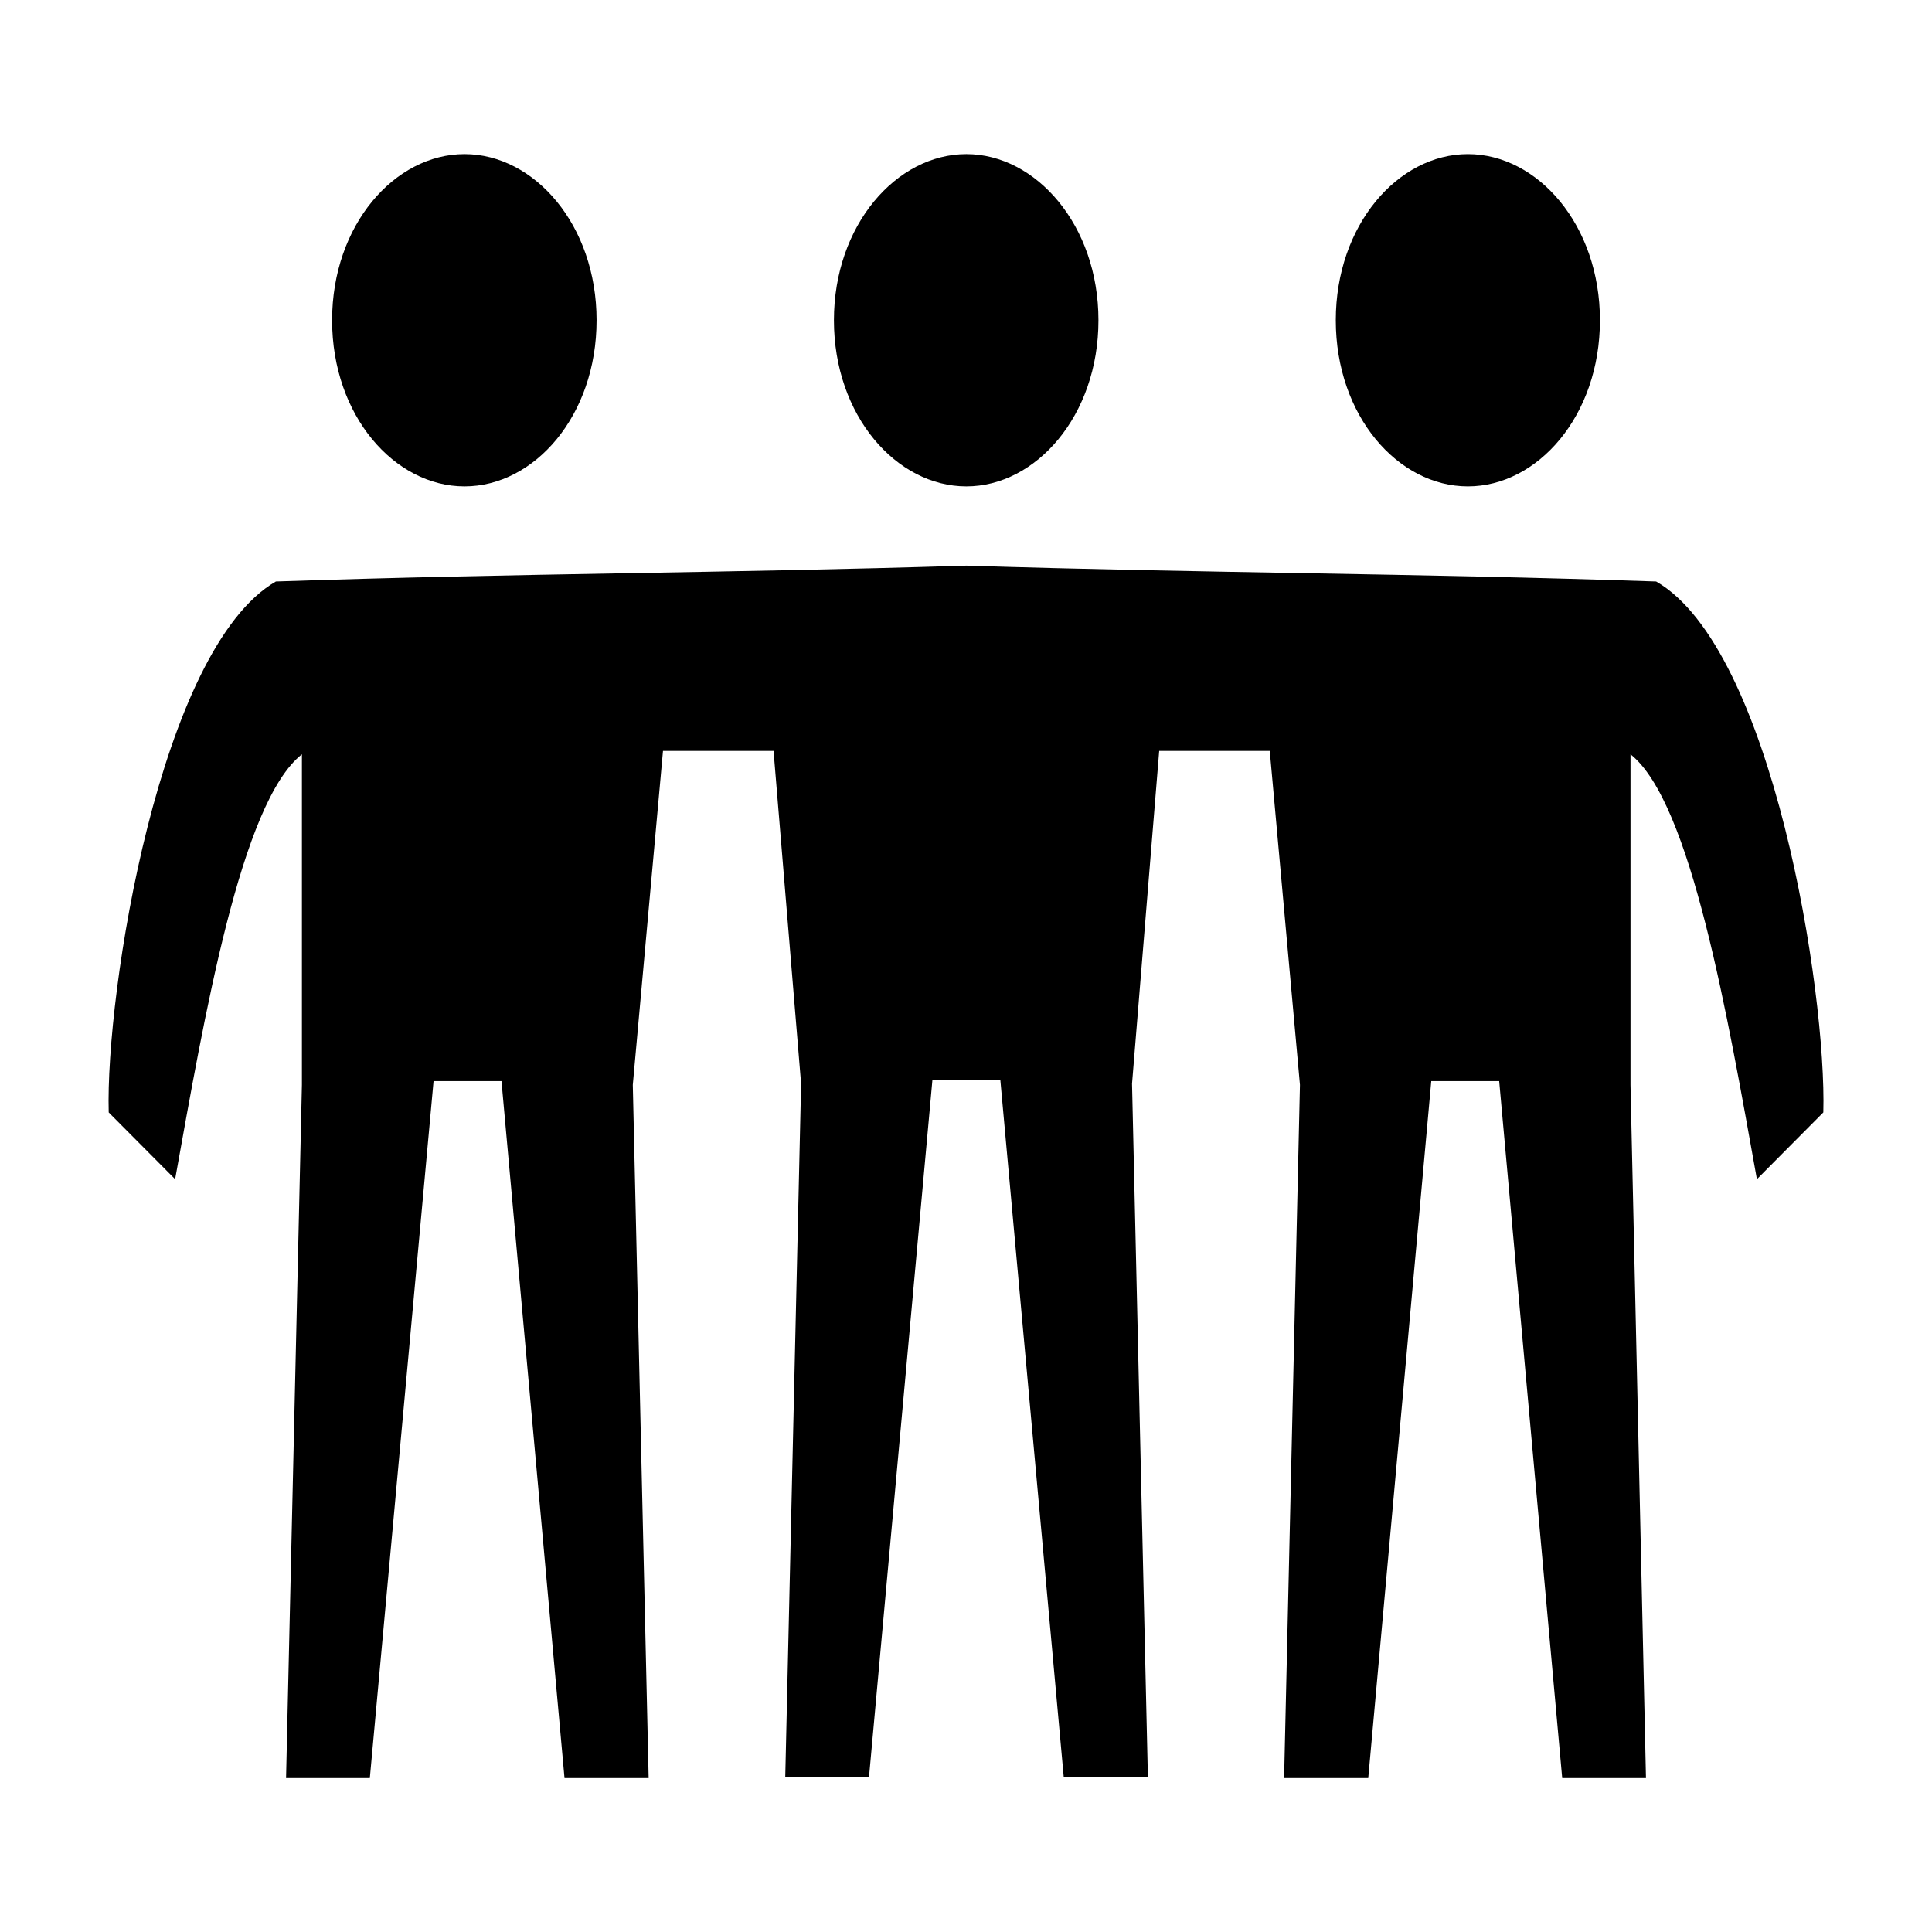
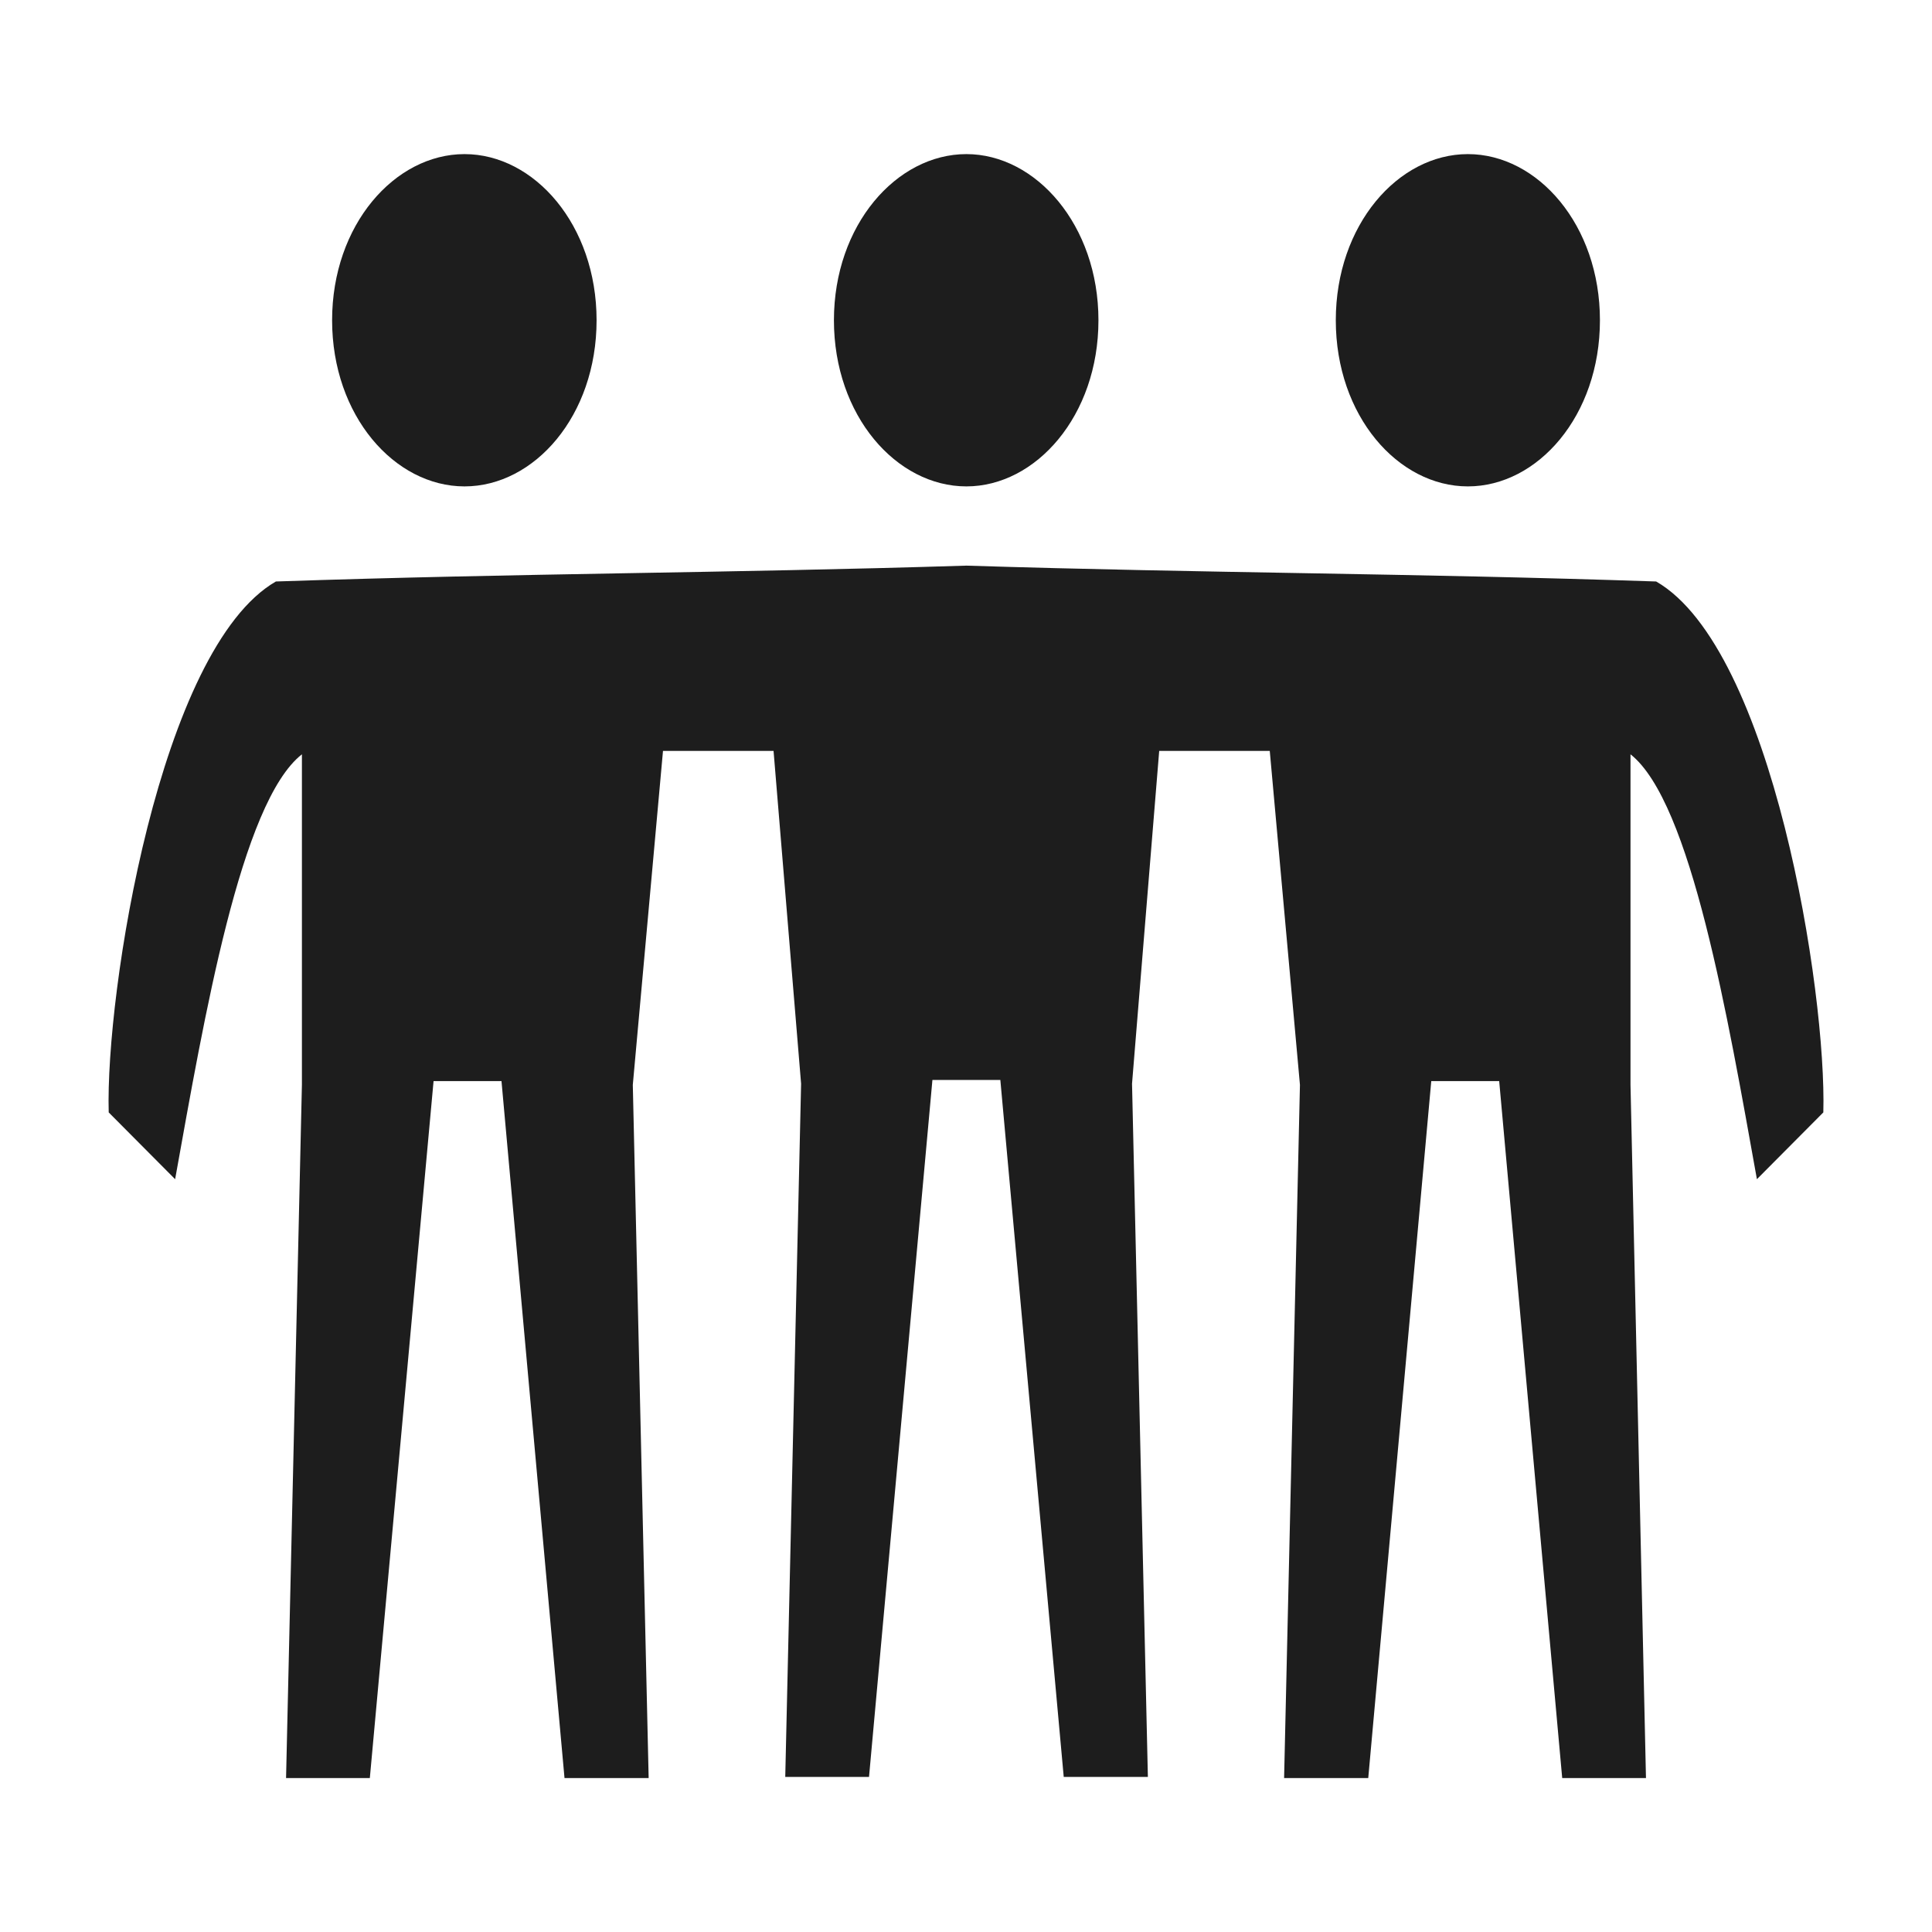
<svg xmlns="http://www.w3.org/2000/svg" width="800px" height="800px" viewBox="0 0 512 512">
-   <path fill="#000000" d="M389 40.84c18.5 0 35 18.79 35 44.03 0 25.33-16.5 44.03-35 44.03s-35-18.7-35-44.03c0-25.24 16.5-44.03 35-44.03zm-132.9 0c18.4 0 35 18.79 35 44.03 0 25.33-16.6 44.03-35 44.03-18.5 0-35.1-18.7-35.1-44.03 0-25.24 16.6-44.03 35.1-44.03zm-133 0c18.5 0 35 18.79 35 44.03 0 25.33-16.5 44.03-35 44.03s-35.09-18.7-35.09-44.03c0-25.24 16.59-44.03 35.09-44.03zm133 109.06c64 2 118 2 182.8 4.2 30.9 17.8 45.2 109 44.3 140.7l-17.6 17.7c-7.7-42.8-17.4-99.9-33.5-112.6v87.6l4.1 183.7H414l-16.7-184.7h-18l-16.7 184.7h-22.3l4.2-183.7-8-88.5h-29.3l-7.2 88.2 4.2 183.7h-22.3l-16.8-184.7h-18l-16.8 184.7h-22.2l4.2-183.7L205 199h-29.3l-8 88.5 4.2 183.7h-22.3l-16.7-184.7h-18L98.01 471.2h-22.2l4.2-183.7v-87.6c-16.2 12.7-25.9 69.8-33.6 112.6l-17.6-17.7c-.9-31.7 13.5-122.9 44.3-140.7 64.99-2.2 118.99-2.2 182.99-4.2z" />
+   <path fill="#1d1d1d" d="M389 40.84c18.5 0 35 18.79 35 44.03 0 25.33-16.5 44.03-35 44.03s-35-18.7-35-44.03c0-25.24 16.5-44.03 35-44.03zm-132.9 0c18.4 0 35 18.79 35 44.03 0 25.33-16.6 44.03-35 44.03-18.5 0-35.1-18.7-35.1-44.03 0-25.24 16.6-44.03 35.1-44.03zm-133 0c18.5 0 35 18.79 35 44.03 0 25.33-16.5 44.03-35 44.03s-35.09-18.7-35.09-44.03c0-25.24 16.59-44.03 35.09-44.03zm133 109.06c64 2 118 2 182.8 4.2 30.9 17.8 45.2 109 44.3 140.7l-17.6 17.7c-7.7-42.8-17.4-99.9-33.5-112.6v87.6l4.1 183.7H414l-16.7-184.7h-18l-16.7 184.7h-22.3l4.2-183.7-8-88.5h-29.3l-7.2 88.2 4.2 183.7h-22.3l-16.8-184.7h-18l-16.8 184.7h-22.2l4.2-183.7L205 199h-29.3l-8 88.5 4.2 183.7h-22.3l-16.7-184.7h-18L98.01 471.2h-22.2l4.2-183.7v-87.6c-16.2 12.7-25.9 69.8-33.6 112.6l-17.6-17.7c-.9-31.7 13.5-122.9 44.3-140.7 64.99-2.2 118.99-2.2 182.99-4.2z" />
</svg>
